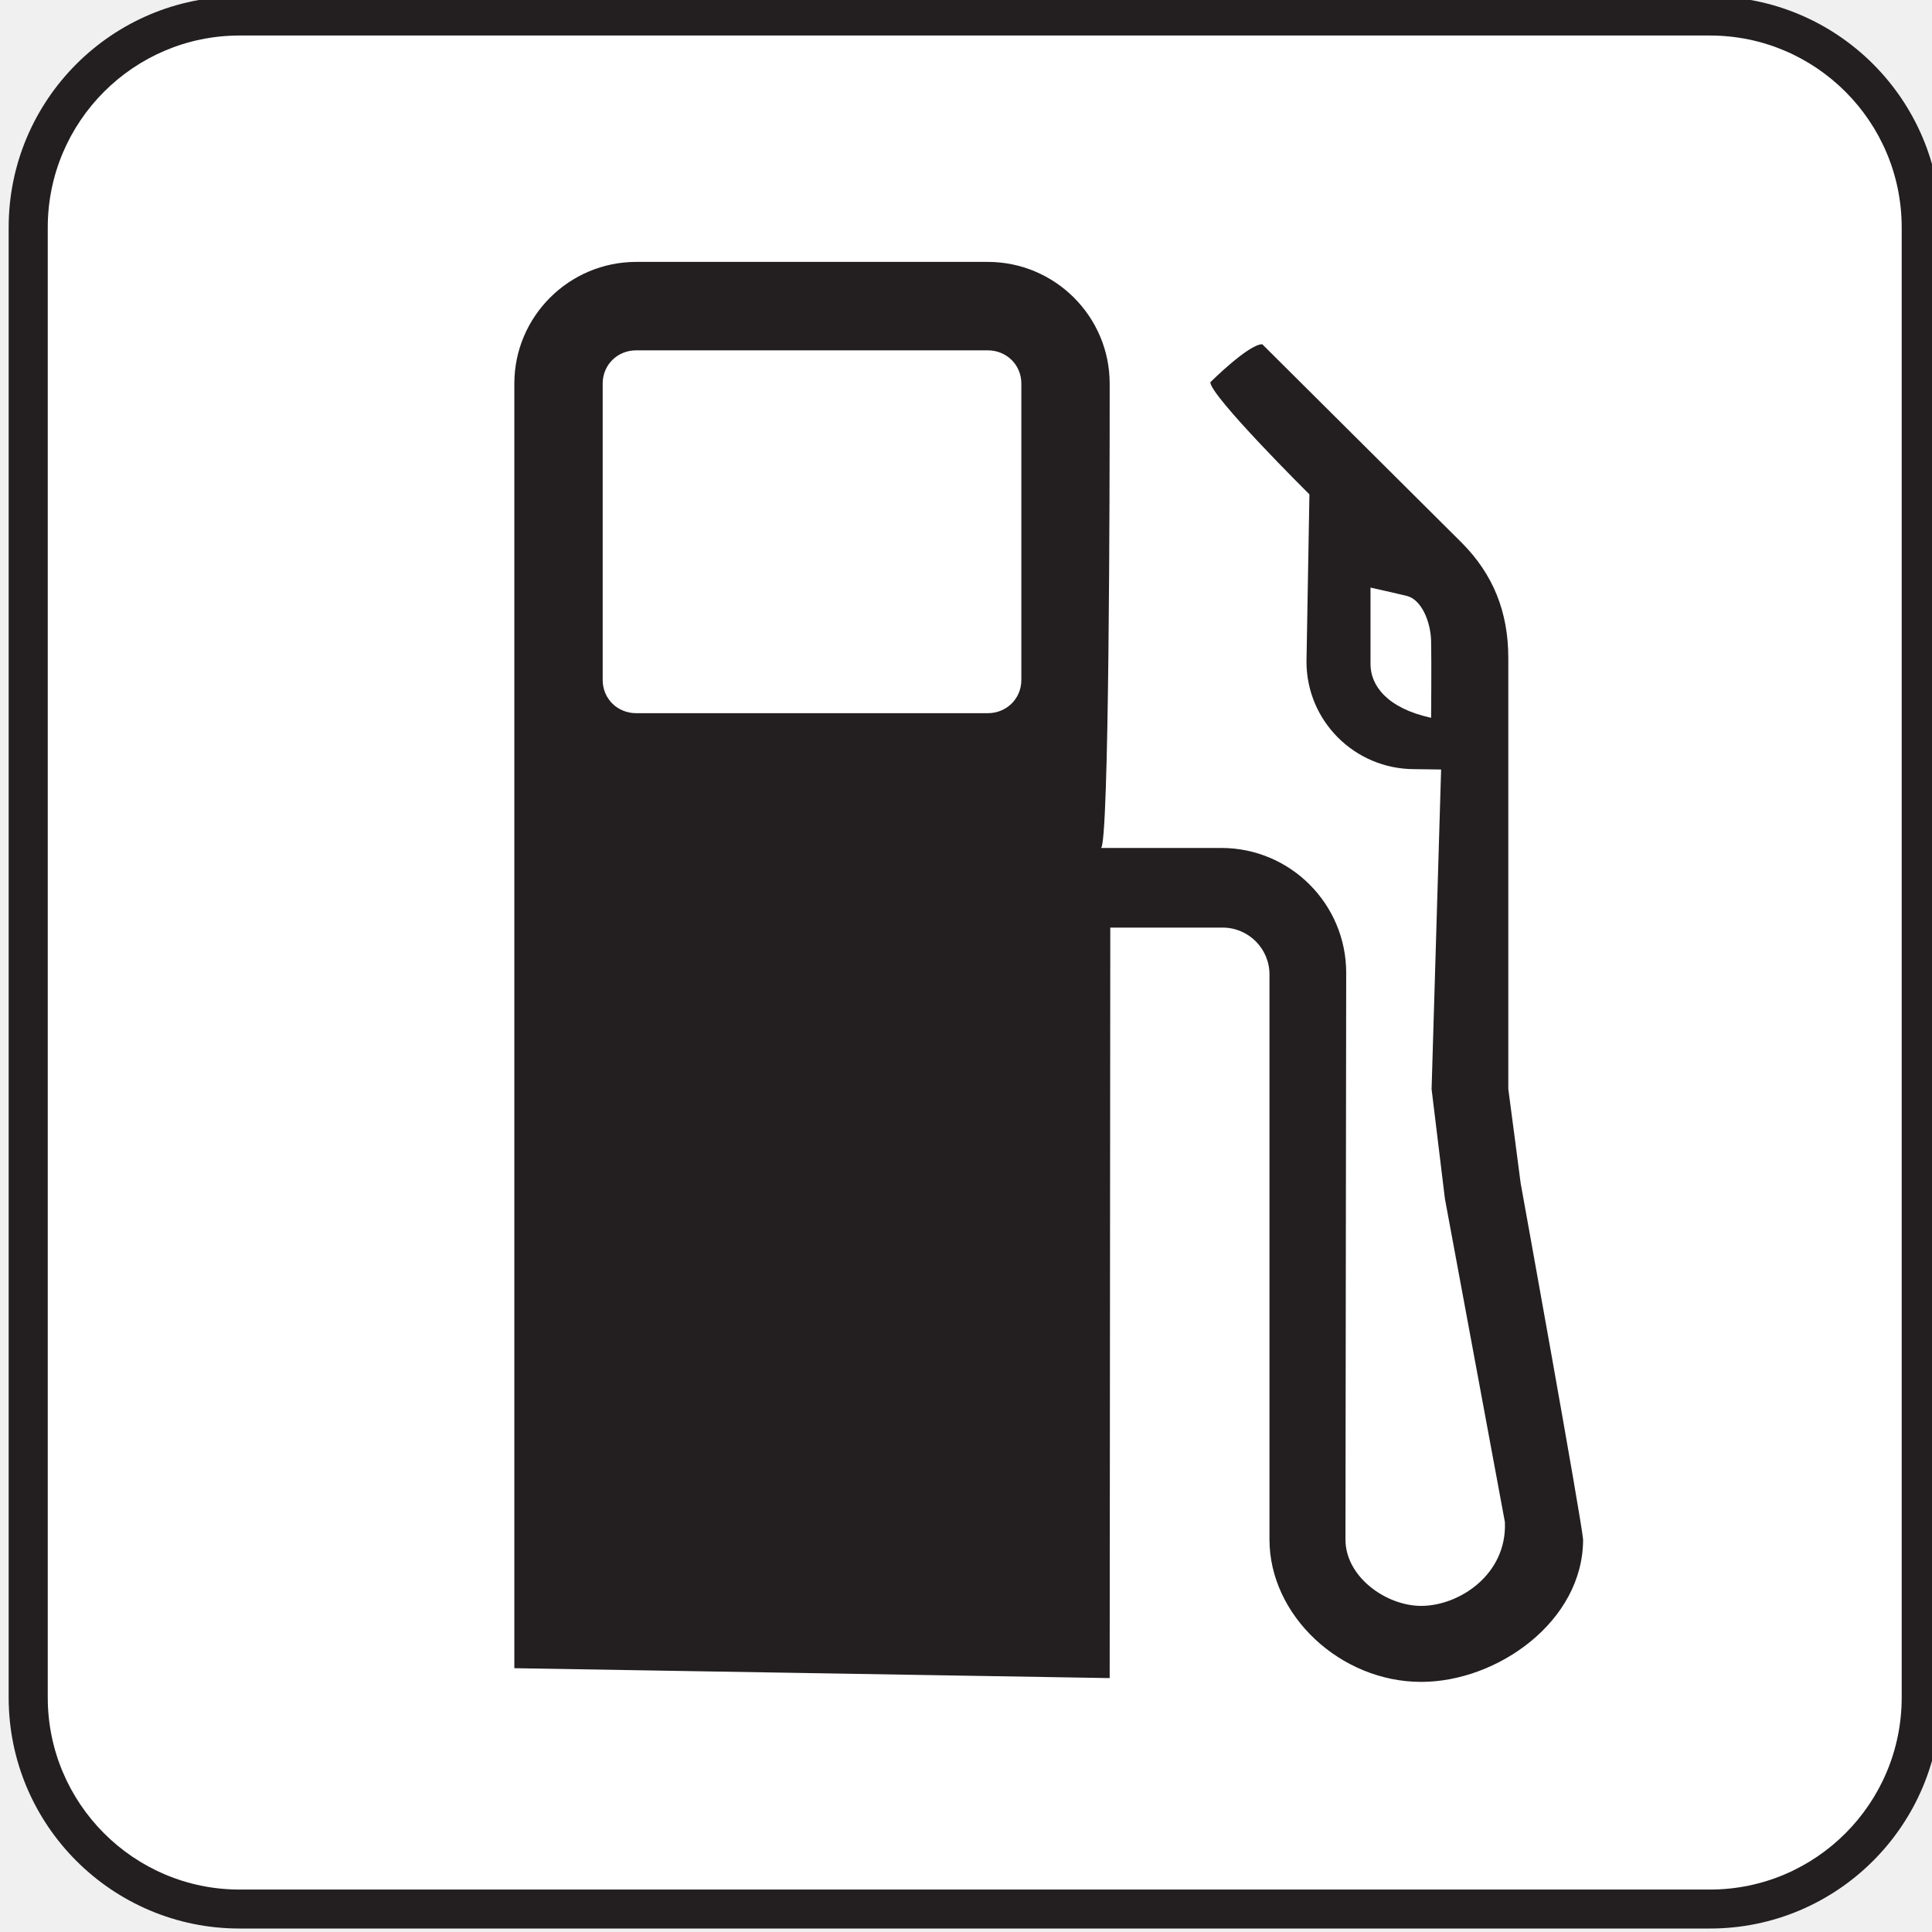
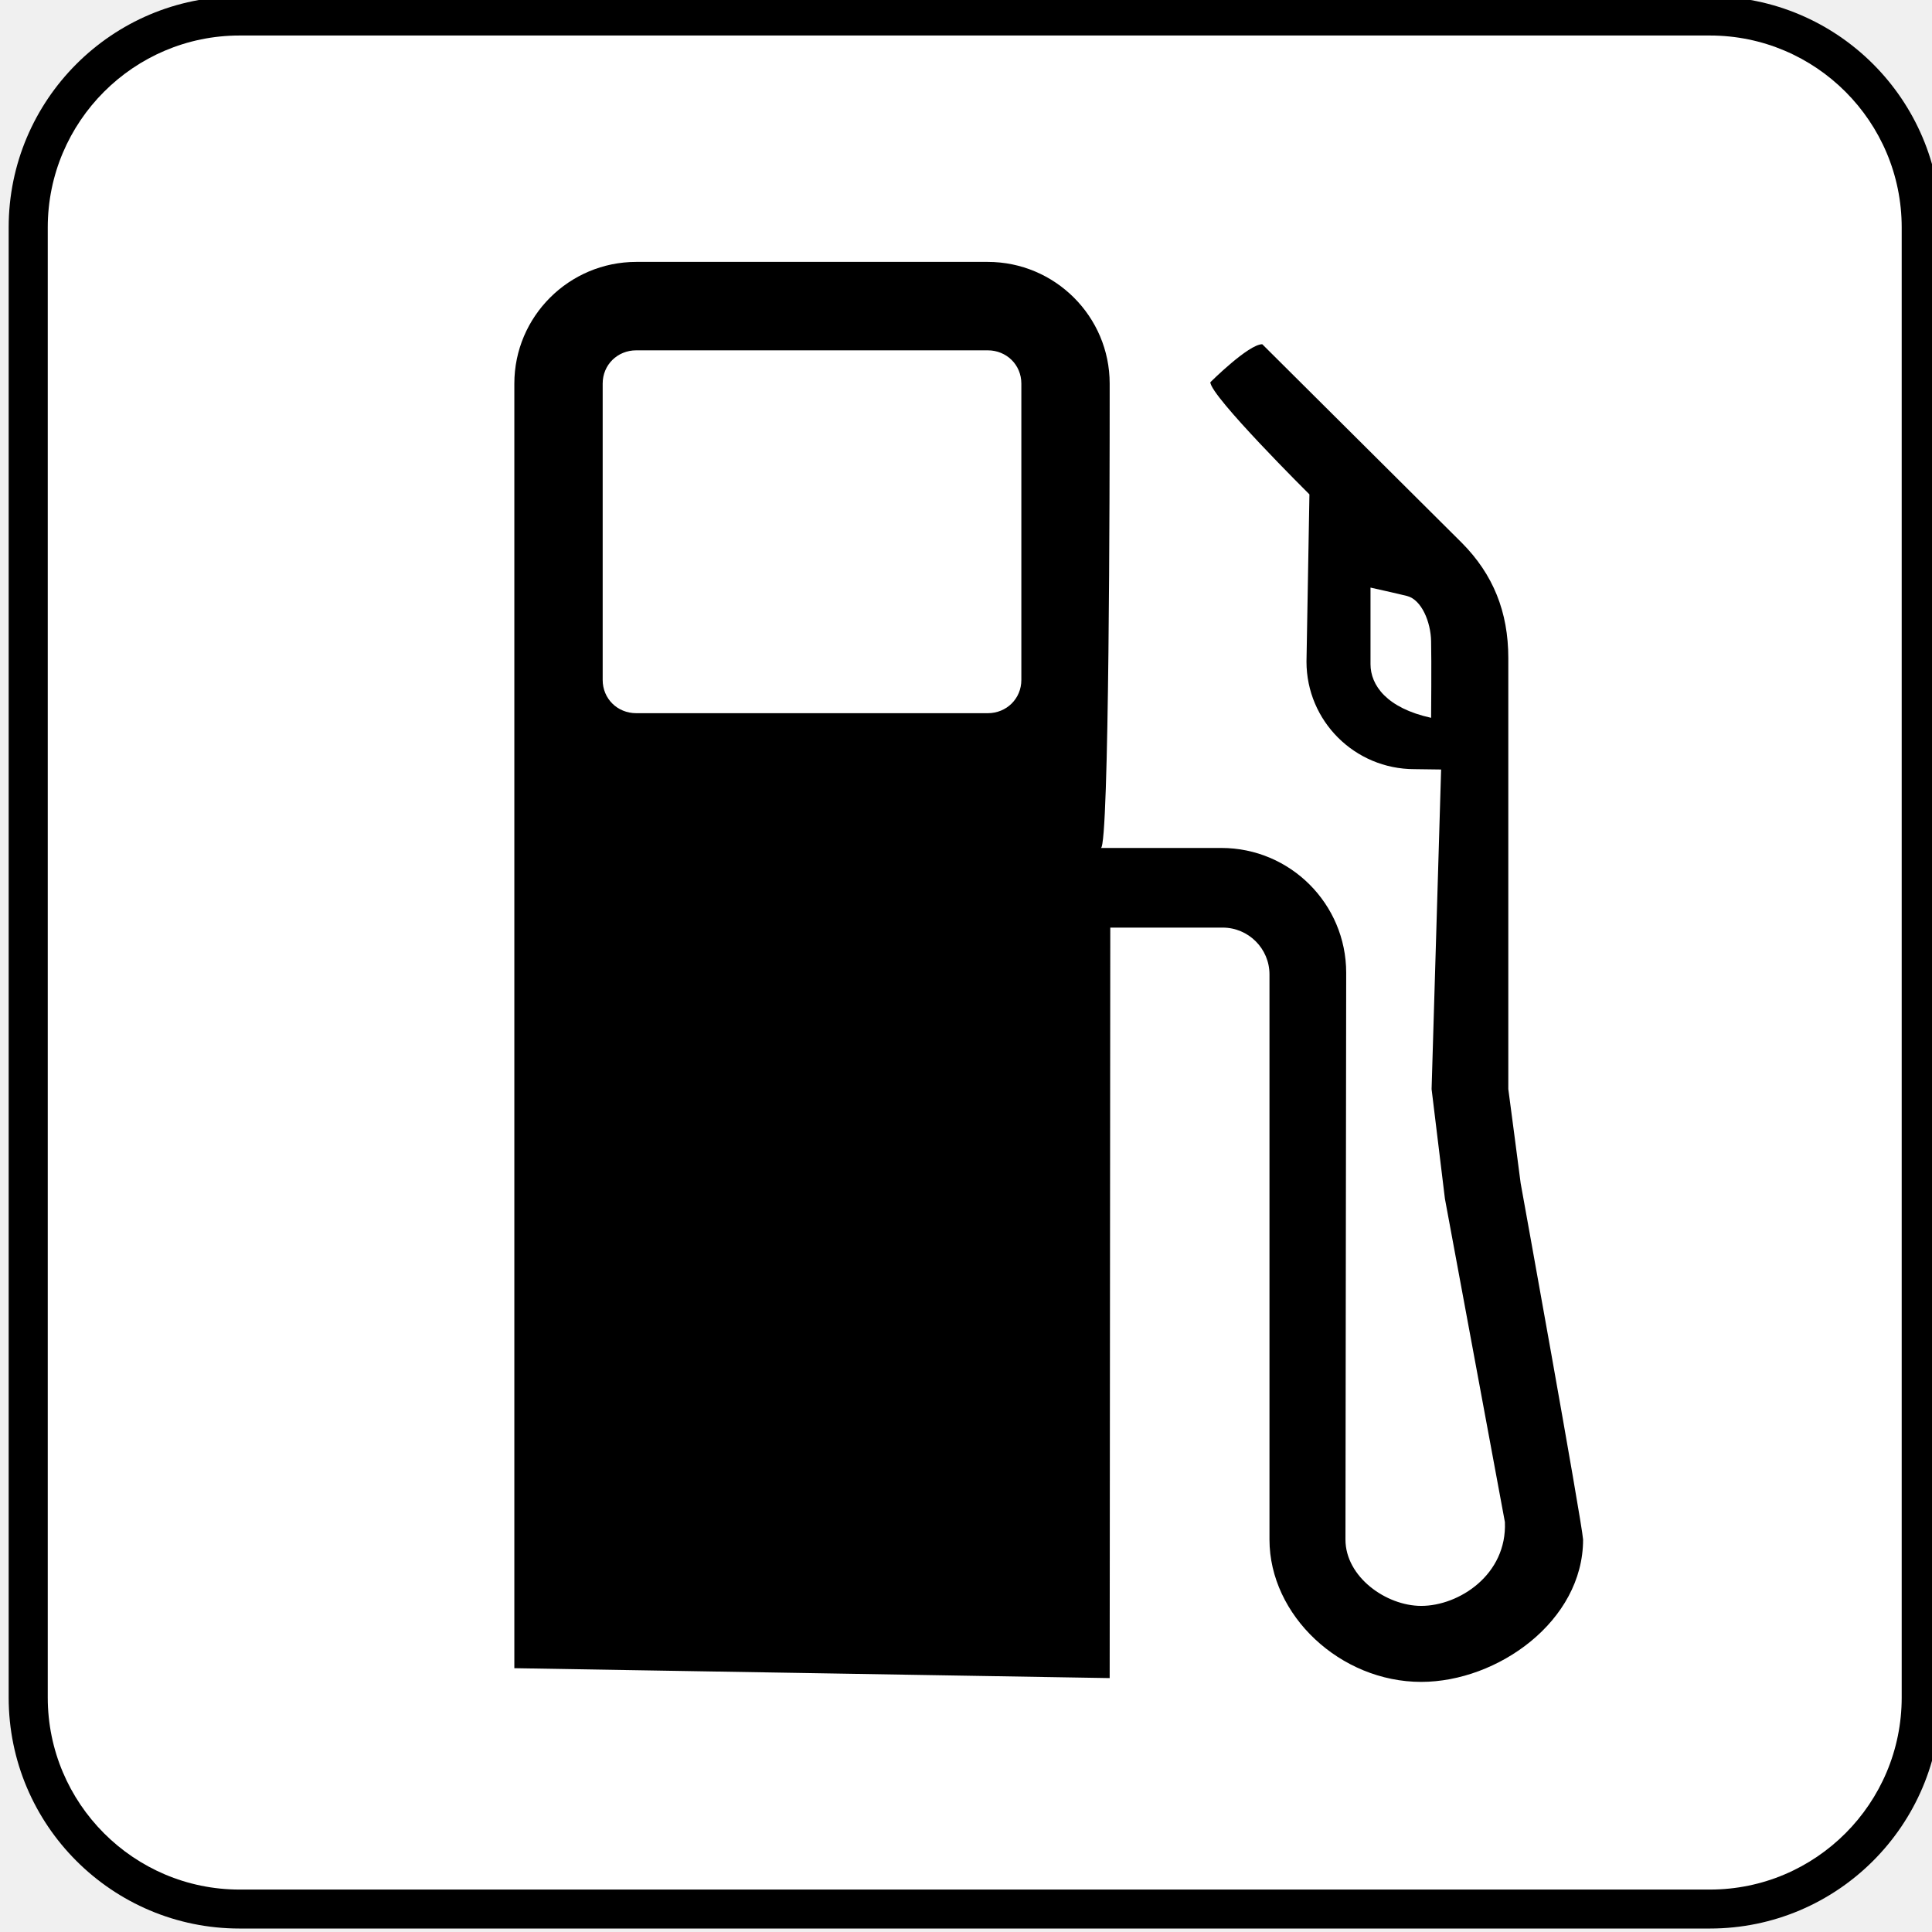
<svg xmlns="http://www.w3.org/2000/svg" enable-background="new -0.258 -0.548 123.547 123.539" viewBox="-0.258 -0.548 123.547 123.539" xml:space="preserve">
-   <path d="m90.625,107.004c-5.172,0-9.703-4.25-9.703-9.102v-36.14c0-1.648-1.344-2.992-2.992-2.992h-7.188l-.039,47.992-38.07-.633v-82.149c0-4.289 3.5-7.781 7.797-7.781h22.477c4.297,0 7.797,3.492 7.797,7.781v.93c0,5.031-.023,28.734-.562,28.766h7.703c4.406,0 7.984,3.578 7.984,7.984l-.047,36.242c0,2.391 2.602,4.242 4.844,4.242 2.422,0 5.492-2 5.352-5.359l-3.836-20.68-.852-7.008 .609-20.438-1.711-.023c-3.812,0-6.898-3.078-6.898-6.875l.188-10.695c0,0-6.336-6.289-6.336-7.172 0,0 2.438-2.43 3.32-2.43l12.766,12.703c2,2.016 2.969,4.414 2.969,7.367v27.562c0,0 .789,5.969.789,6.016 0,0 3.906,21.586 3.992,22.789-.001,5.22-5.47,9.103-10.353,9.103zm18.461-107.781h-94.024c-8.148,0-14.766,6.617-14.766,14.773v94.008c0,8.156 6.617,14.773 14.766,14.773h94.023c8.148,0 14.766-6.617 14.766-14.773v-94.008c.001-8.156-6.617-14.773-14.765-14.773z" fill="#231f20" />
-   <path d="m15.062,1.723c-6.766,0-12.266,5.508-12.266,12.273v94.008c0,6.773 5.5,12.281 12.266,12.281h94.023c6.773,0 12.266-5.508 12.266-12.281v-94.008c0-6.766-5.492-12.273-12.266-12.273h-94.023z" fill="#fff" />
-   <path d="m65.055,42.934c0,1.195-.945,2.125-2.148,2.125h-22.477c-1.211,0-2.148-.93-2.148-2.125v-18.954c0-1.195.938-2.125 2.148-2.125h22.477c1.203,0 2.148.93 2.148,2.125v18.954zm26.203,2.421c-2.844-.625-3.875-2.086-3.875-3.43v-4.898c0,0 1.891.422 2.344.539 .922.242 1.508,1.656 1.531,2.891 .031,1.234 0,4.898 0,4.898zm5.726,29.758c0-.047-.789-6.016-.789-6.016v-27.562c0-2.953-.969-5.352-2.969-7.367l-12.765-12.703c-.883,0-3.32,2.43-3.32,2.43 0,.883 6.336,7.172 6.336,7.172l-.188,10.695c0,3.797 3.086,6.875 6.898,6.875l1.711.023-.609,20.438 .852,7.008 3.836,20.68c.141,3.359-2.93,5.359-5.352,5.359-2.242,0-4.844-1.852-4.844-4.242l.047-36.242c0-4.406-3.578-7.984-7.984-7.984h-7.703c.539-.031.562-23.734.562-28.766v-.93c0-4.289-3.5-7.781-7.797-7.781h-22.476c-4.297,0-7.797,3.492-7.797,7.781v82.148l38.07.633 .039-47.992h7.188c1.648,0 2.992,1.344 2.992,2.992v36.141c0,4.852 4.531,9.102 9.703,9.102 4.883,0 10.352-3.883 10.352-9.102-.086-1.204-3.993-22.79-3.993-22.79z" fill="#231f20" />
+   <g fill="#000000">
+     <path d="m90.625,107.004c-5.172,0-9.703-4.25-9.703-9.102v-36.14c0-1.648-1.344-2.992-2.992-2.992h-7.188l-.039,47.992-38.07-.633v-82.149c0-4.289 3.5-7.781 7.797-7.781h22.477c4.297,0 7.797,3.492 7.797,7.781v.93c0,5.031-.023,28.734-.562,28.766h7.703c4.406,0 7.984,3.578 7.984,7.984l-.047,36.242c0,2.391 2.602,4.242 4.844,4.242 2.422,0 5.492-2 5.352-5.359l-3.836-20.68-.852-7.008 .609-20.438-1.711-.023c-3.812,0-6.898-3.078-6.898-6.875l.188-10.695c0,0-6.336-6.289-6.336-7.172 0,0 2.438-2.43 3.32-2.43l12.766,12.703c2,2.016 2.969,4.414 2.969,7.367v27.562c0,0 .789,5.969.789,6.016 0,0 3.906,21.586 3.992,22.789-.001,5.22-5.47,9.103-10.353,9.103zm18.461-107.781h-94.024c-8.148,0-14.766,6.617-14.766,14.773v94.008c0,8.156 6.617,14.773 14.766,14.773h94.023c8.148,0 14.766-6.617 14.766-14.773v-94.008c.001-8.156-6.617-14.773-14.765-14.773z" fill="#000000" />
+     <path d="m15.062,1.723c-6.766,0-12.266,5.508-12.266,12.273v94.008c0,6.773 5.5,12.281 12.266,12.281h94.023c6.773,0 12.266-5.508 12.266-12.281v-94.008c0-6.766-5.492-12.273-12.266-12.273h-94.023z" fill="#ffffff" />
+     <path d="m65.055,42.934c0,1.195-.945,2.125-2.148,2.125h-22.477c-1.211,0-2.148-.93-2.148-2.125v-18.954c0-1.195.938-2.125 2.148-2.125h22.477c1.203,0 2.148.93 2.148,2.125v18.954zm26.203,2.421c-2.844-.625-3.875-2.086-3.875-3.43v-4.898c0,0 1.891.422 2.344.539 .922.242 1.508,1.656 1.531,2.891 .031,1.234 0,4.898 0,4.898zm5.726,29.758c0-.047-.789-6.016-.789-6.016v-27.562c0-2.953-.969-5.352-2.969-7.367l-12.765-12.703c-.883,0-3.32,2.43-3.32,2.43 0,.883 6.336,7.172 6.336,7.172l-.188,10.695c0,3.797 3.086,6.875 6.898,6.875l1.711.023-.609,20.438 .852,7.008 3.836,20.68c.141,3.359-2.93,5.359-5.352,5.359-2.242,0-4.844-1.852-4.844-4.242l.047-36.242c0-4.406-3.578-7.984-7.984-7.984h-7.703c.539-.031.562-23.734.562-28.766v-.93c0-4.289-3.5-7.781-7.797-7.781h-22.476c-4.297,0-7.797,3.492-7.797,7.781v82.148l38.07.633 .039-47.992h7.188c1.648,0 2.992,1.344 2.992,2.992v36.141c0,4.852 4.531,9.102 9.703,9.102 4.883,0 10.352-3.883 10.352-9.102-.086-1.204-3.993-22.79-3.993-22.79z" fill="#000000" />
+   </g>
</svg>
